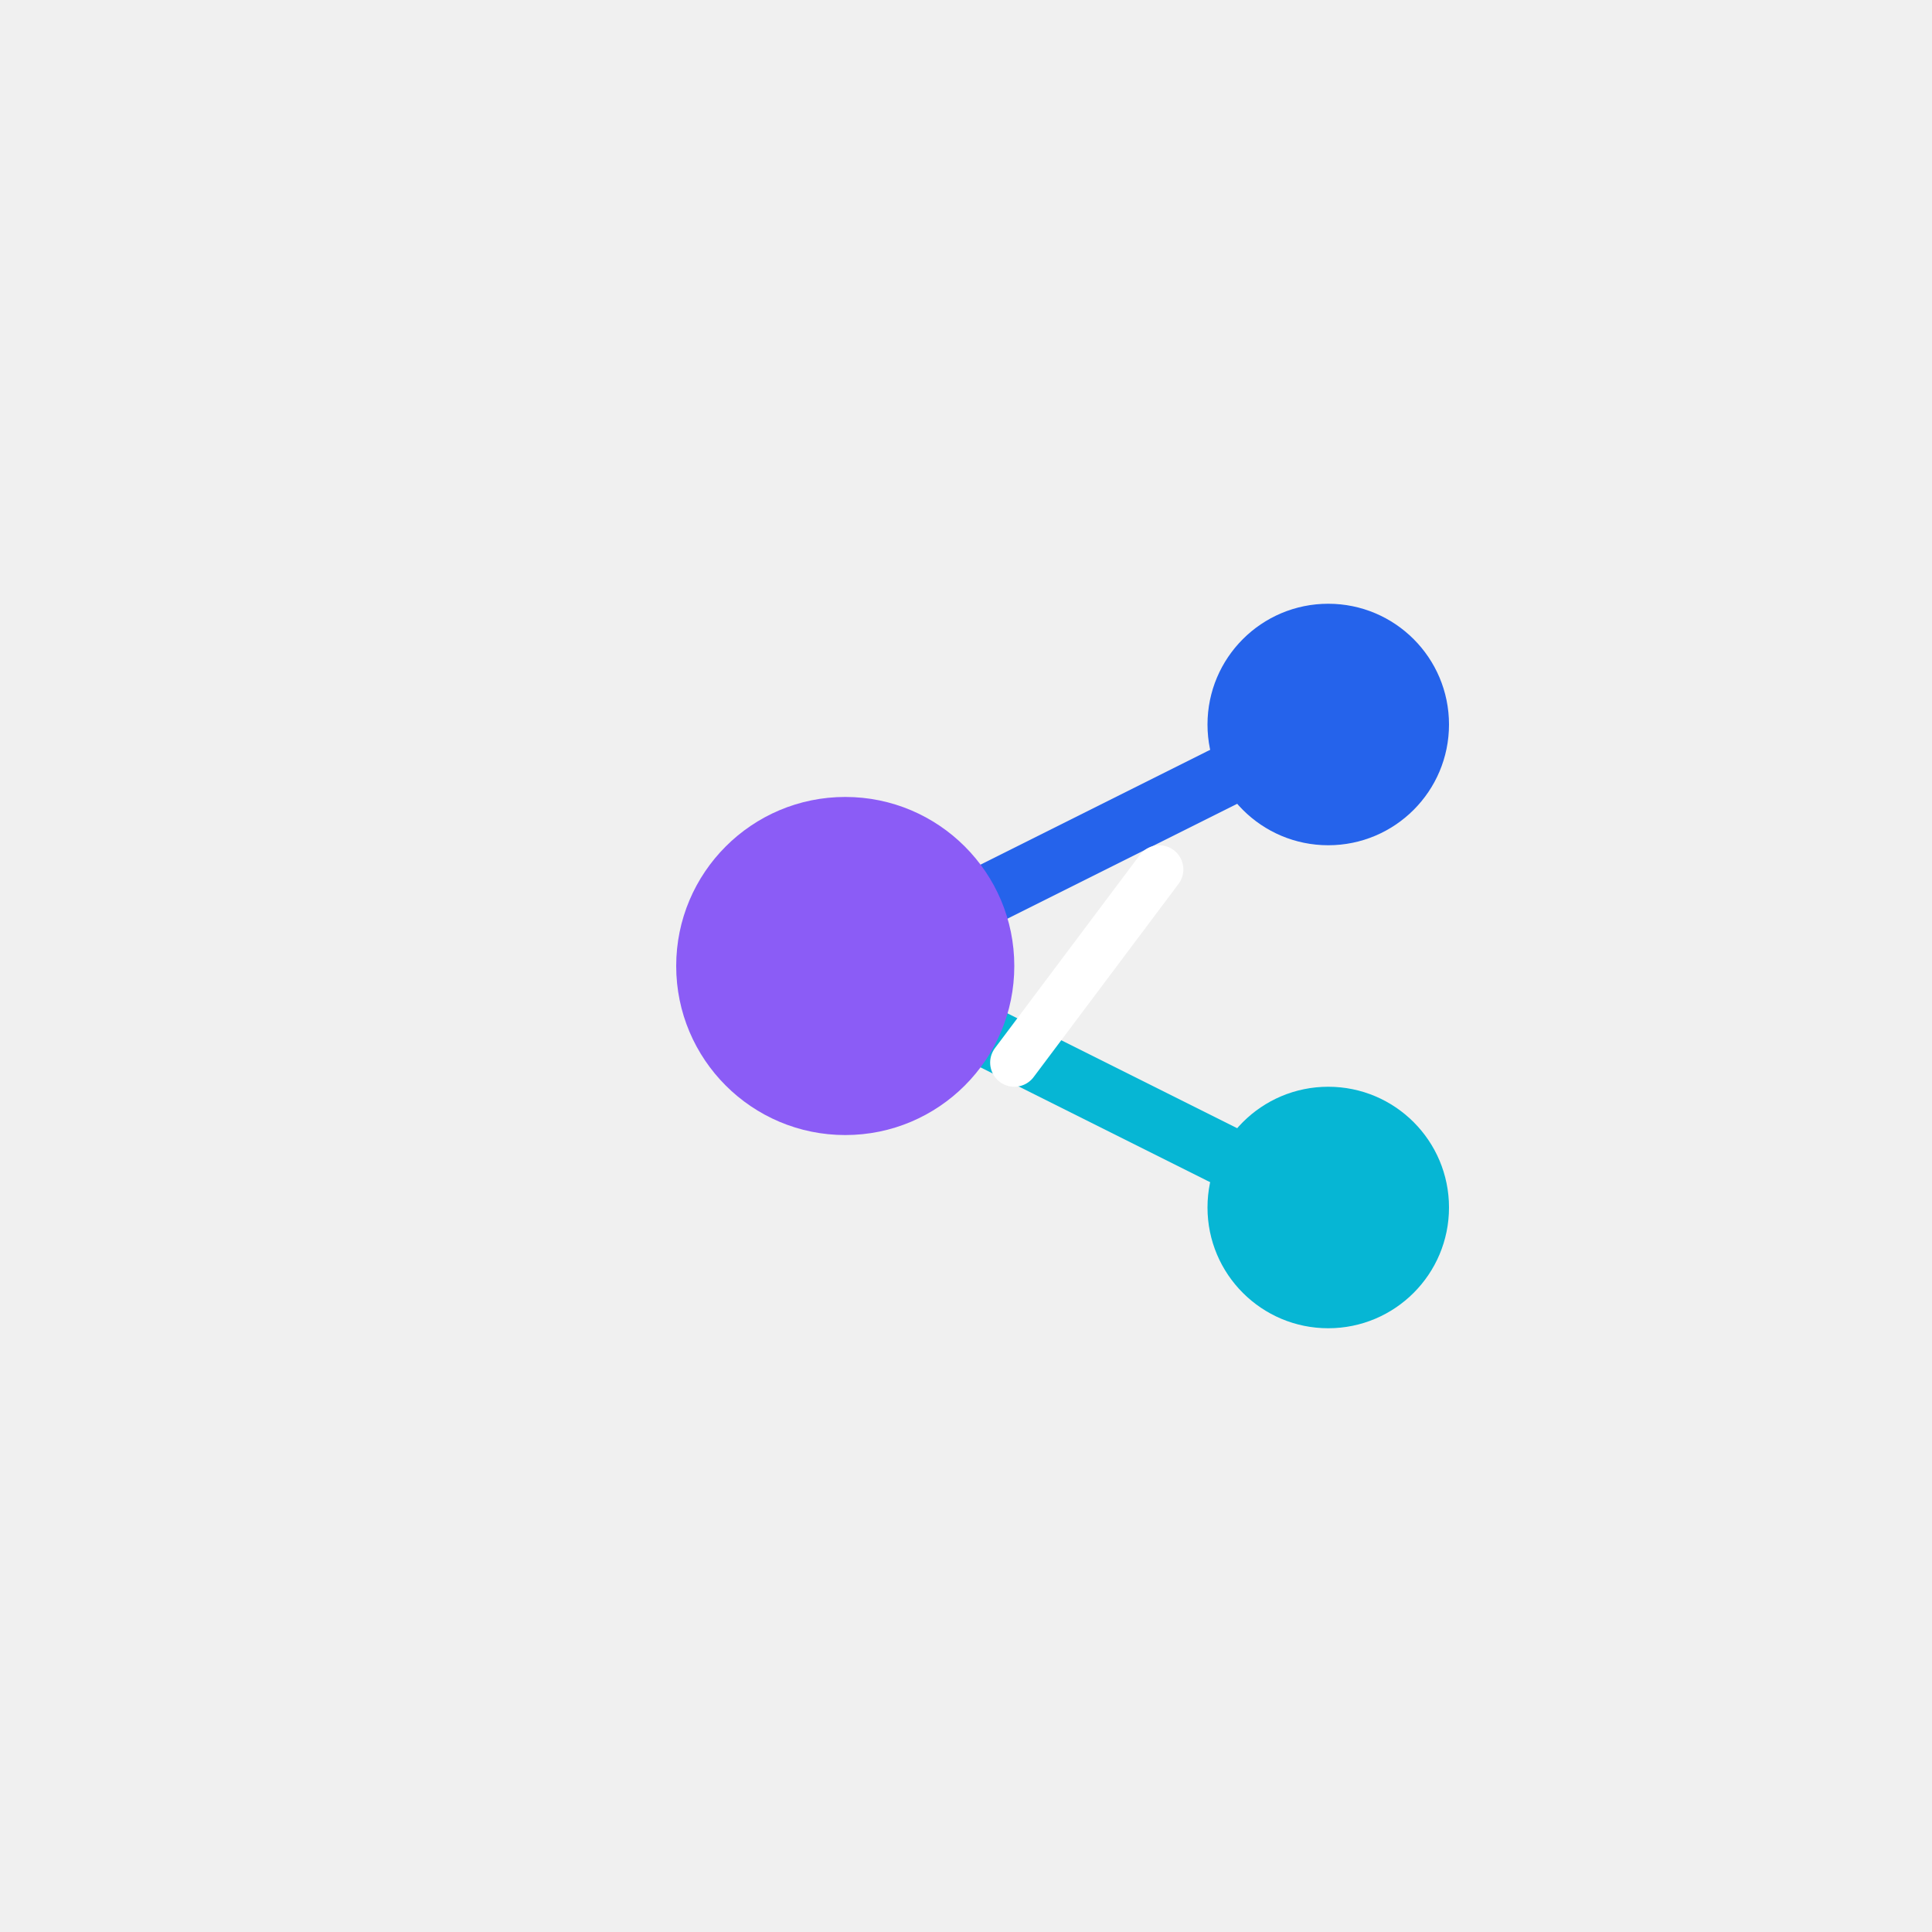
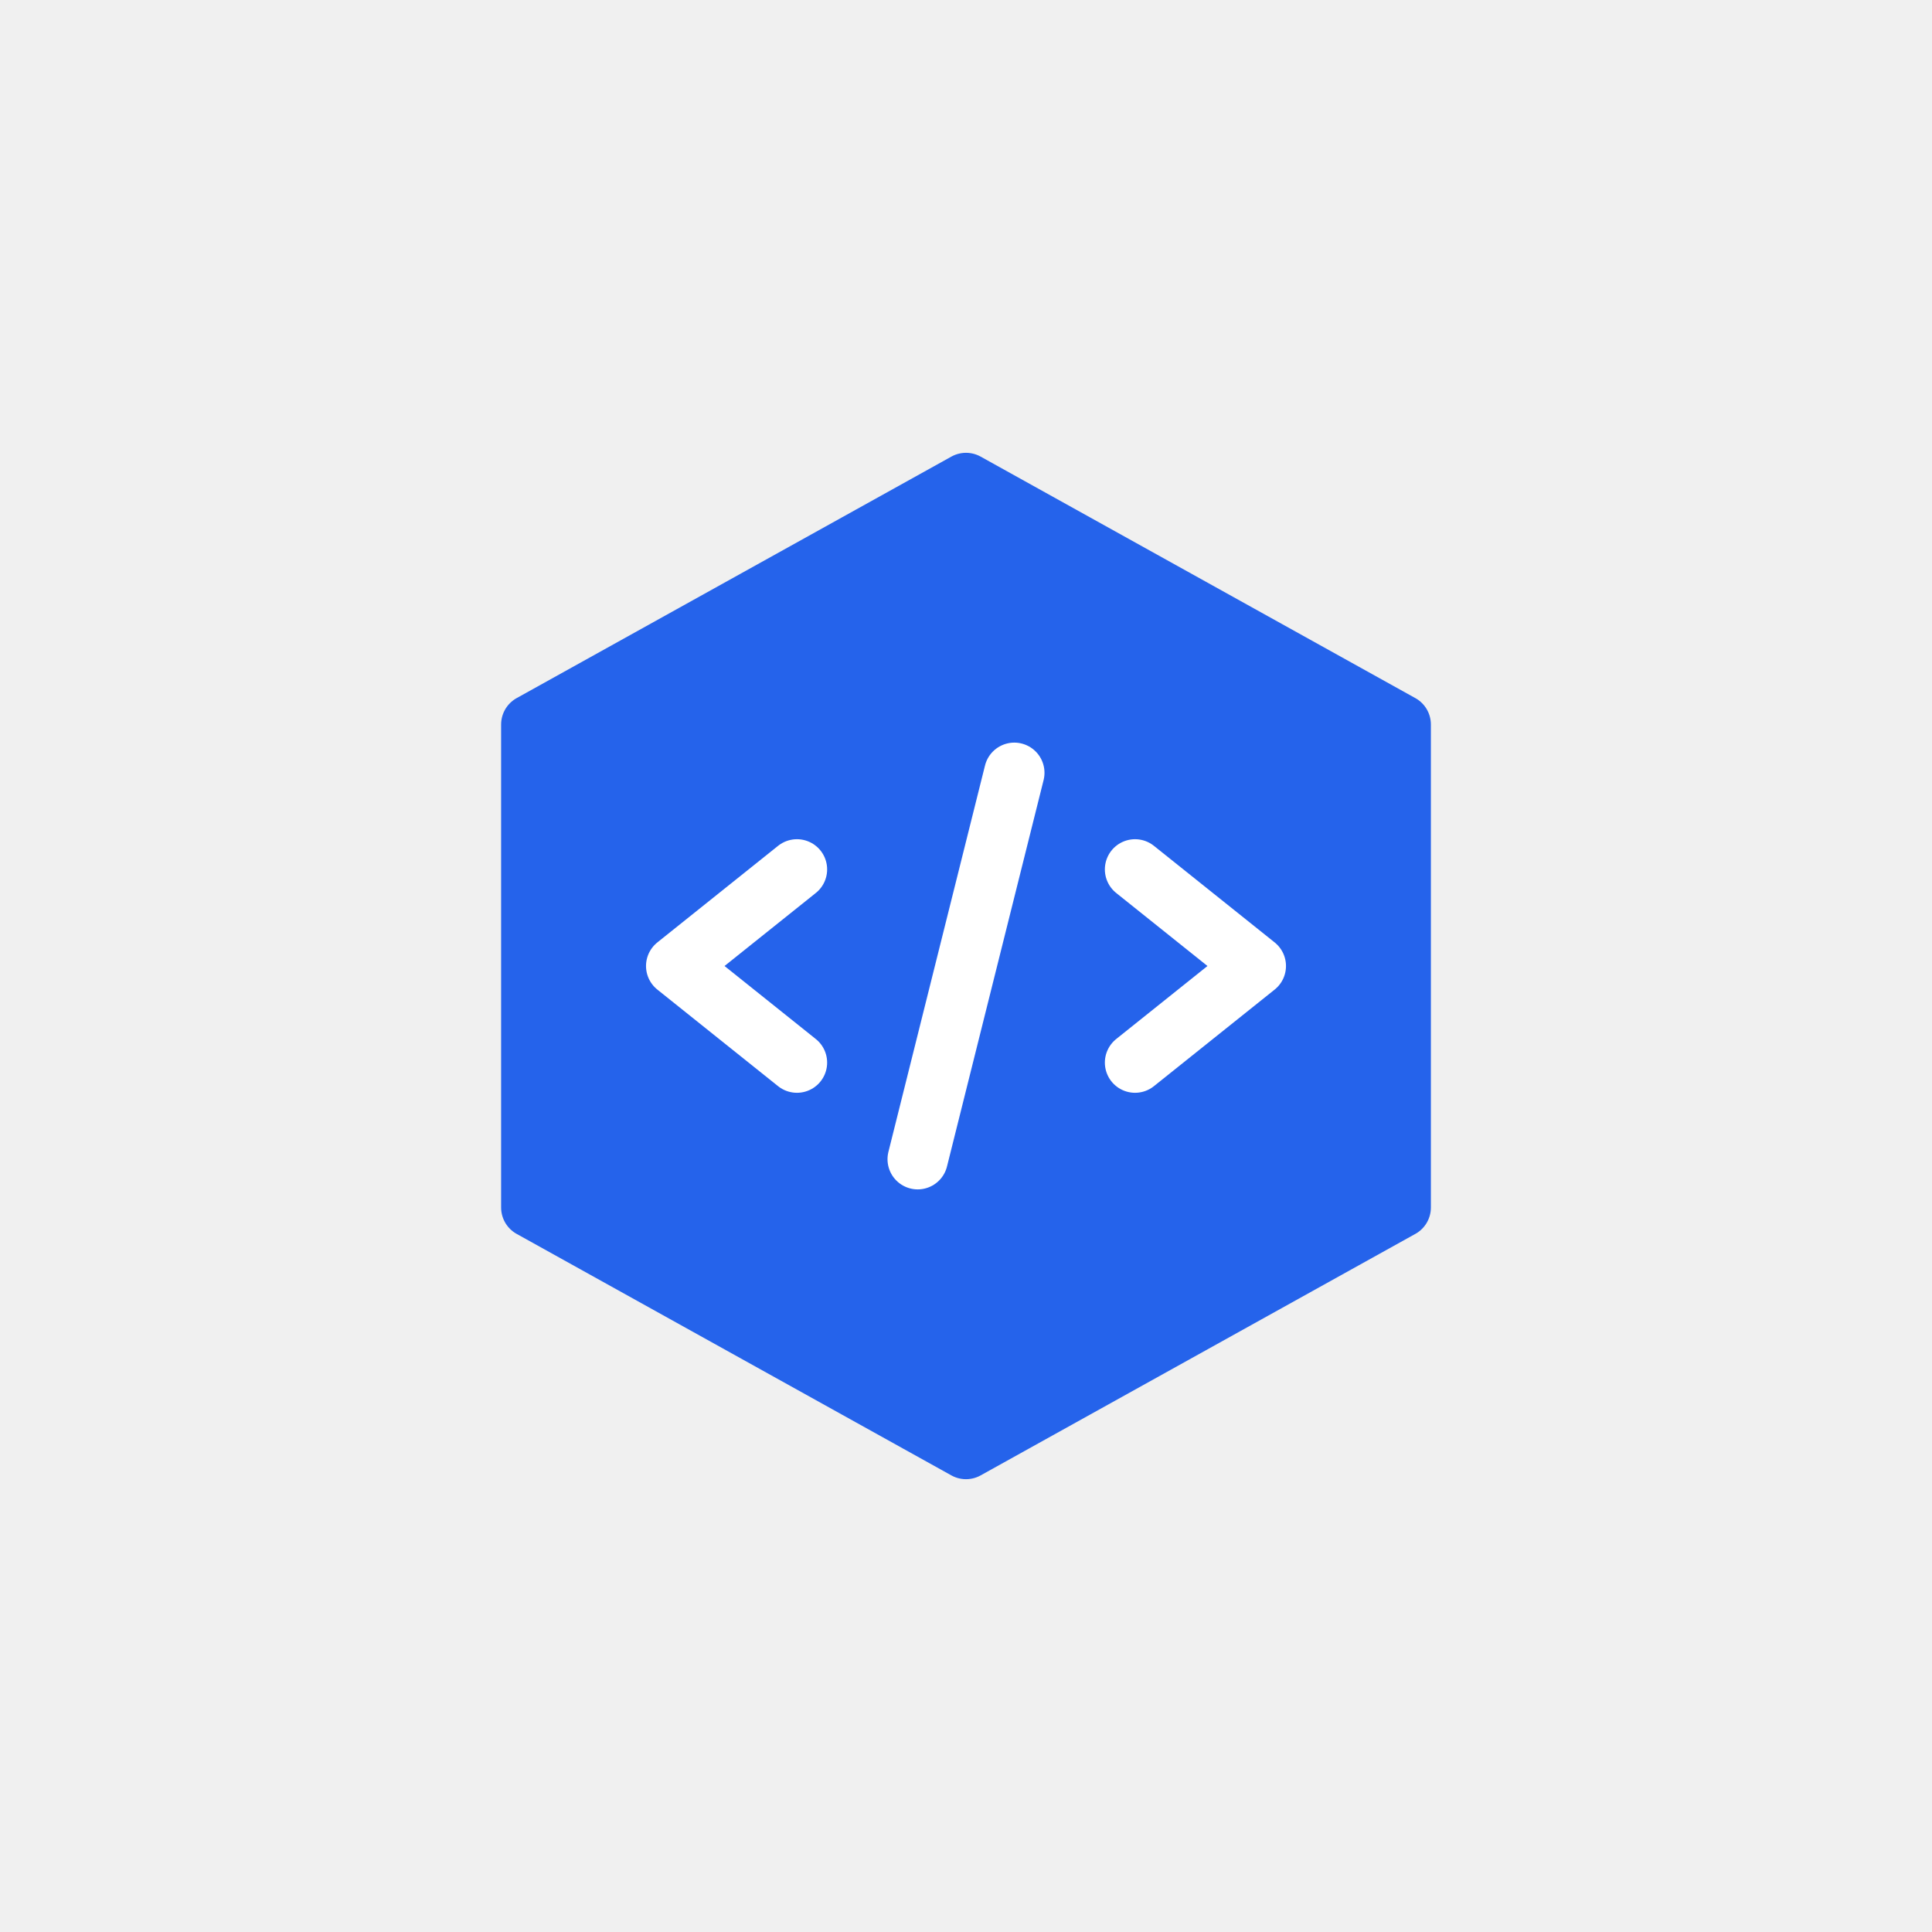
<svg xmlns="http://www.w3.org/2000/svg" viewBox="0 0 80 80" width="100%" height="100%">
-   <g transform="translate(20, 15)">
-     <line x1="15" y1="25" x2="35" y2="15" stroke="#2563EB" stroke-width="2.5" />
-     <line x1="15" y1="25" x2="35" y2="35" stroke="#06B6D4" stroke-width="2.5" />
-     <circle cx="15" cy="25" r="7" fill="#8B5CF6" />
-     <circle cx="35" cy="15" r="5" fill="#2563EB" />
-     <circle cx="35" cy="35" r="5" fill="#06B6D4" />
-     <path d="M 22,29 L 28,21" stroke="#FFFFFF" stroke-width="2" stroke-linecap="round" />
+   <g transform="translate(15, 15)">
+     <path d="M 25,5 L 43,15 L 43,35 L 25,45 L 7,35 L 7,15 Z" fill="#2563EB" stroke="#2563EB" stroke-width="2.5" stroke-linejoin="round" />
+     <path d="M 18,21 L 13,25 L 18,29 M 32,21 L 37,25 L 32,29 M 27,17 L 23,33" stroke="#FFFFFF" stroke-width="2.5" stroke-linecap="round" stroke-linejoin="round" fill="none" />
  </g>
</svg>
